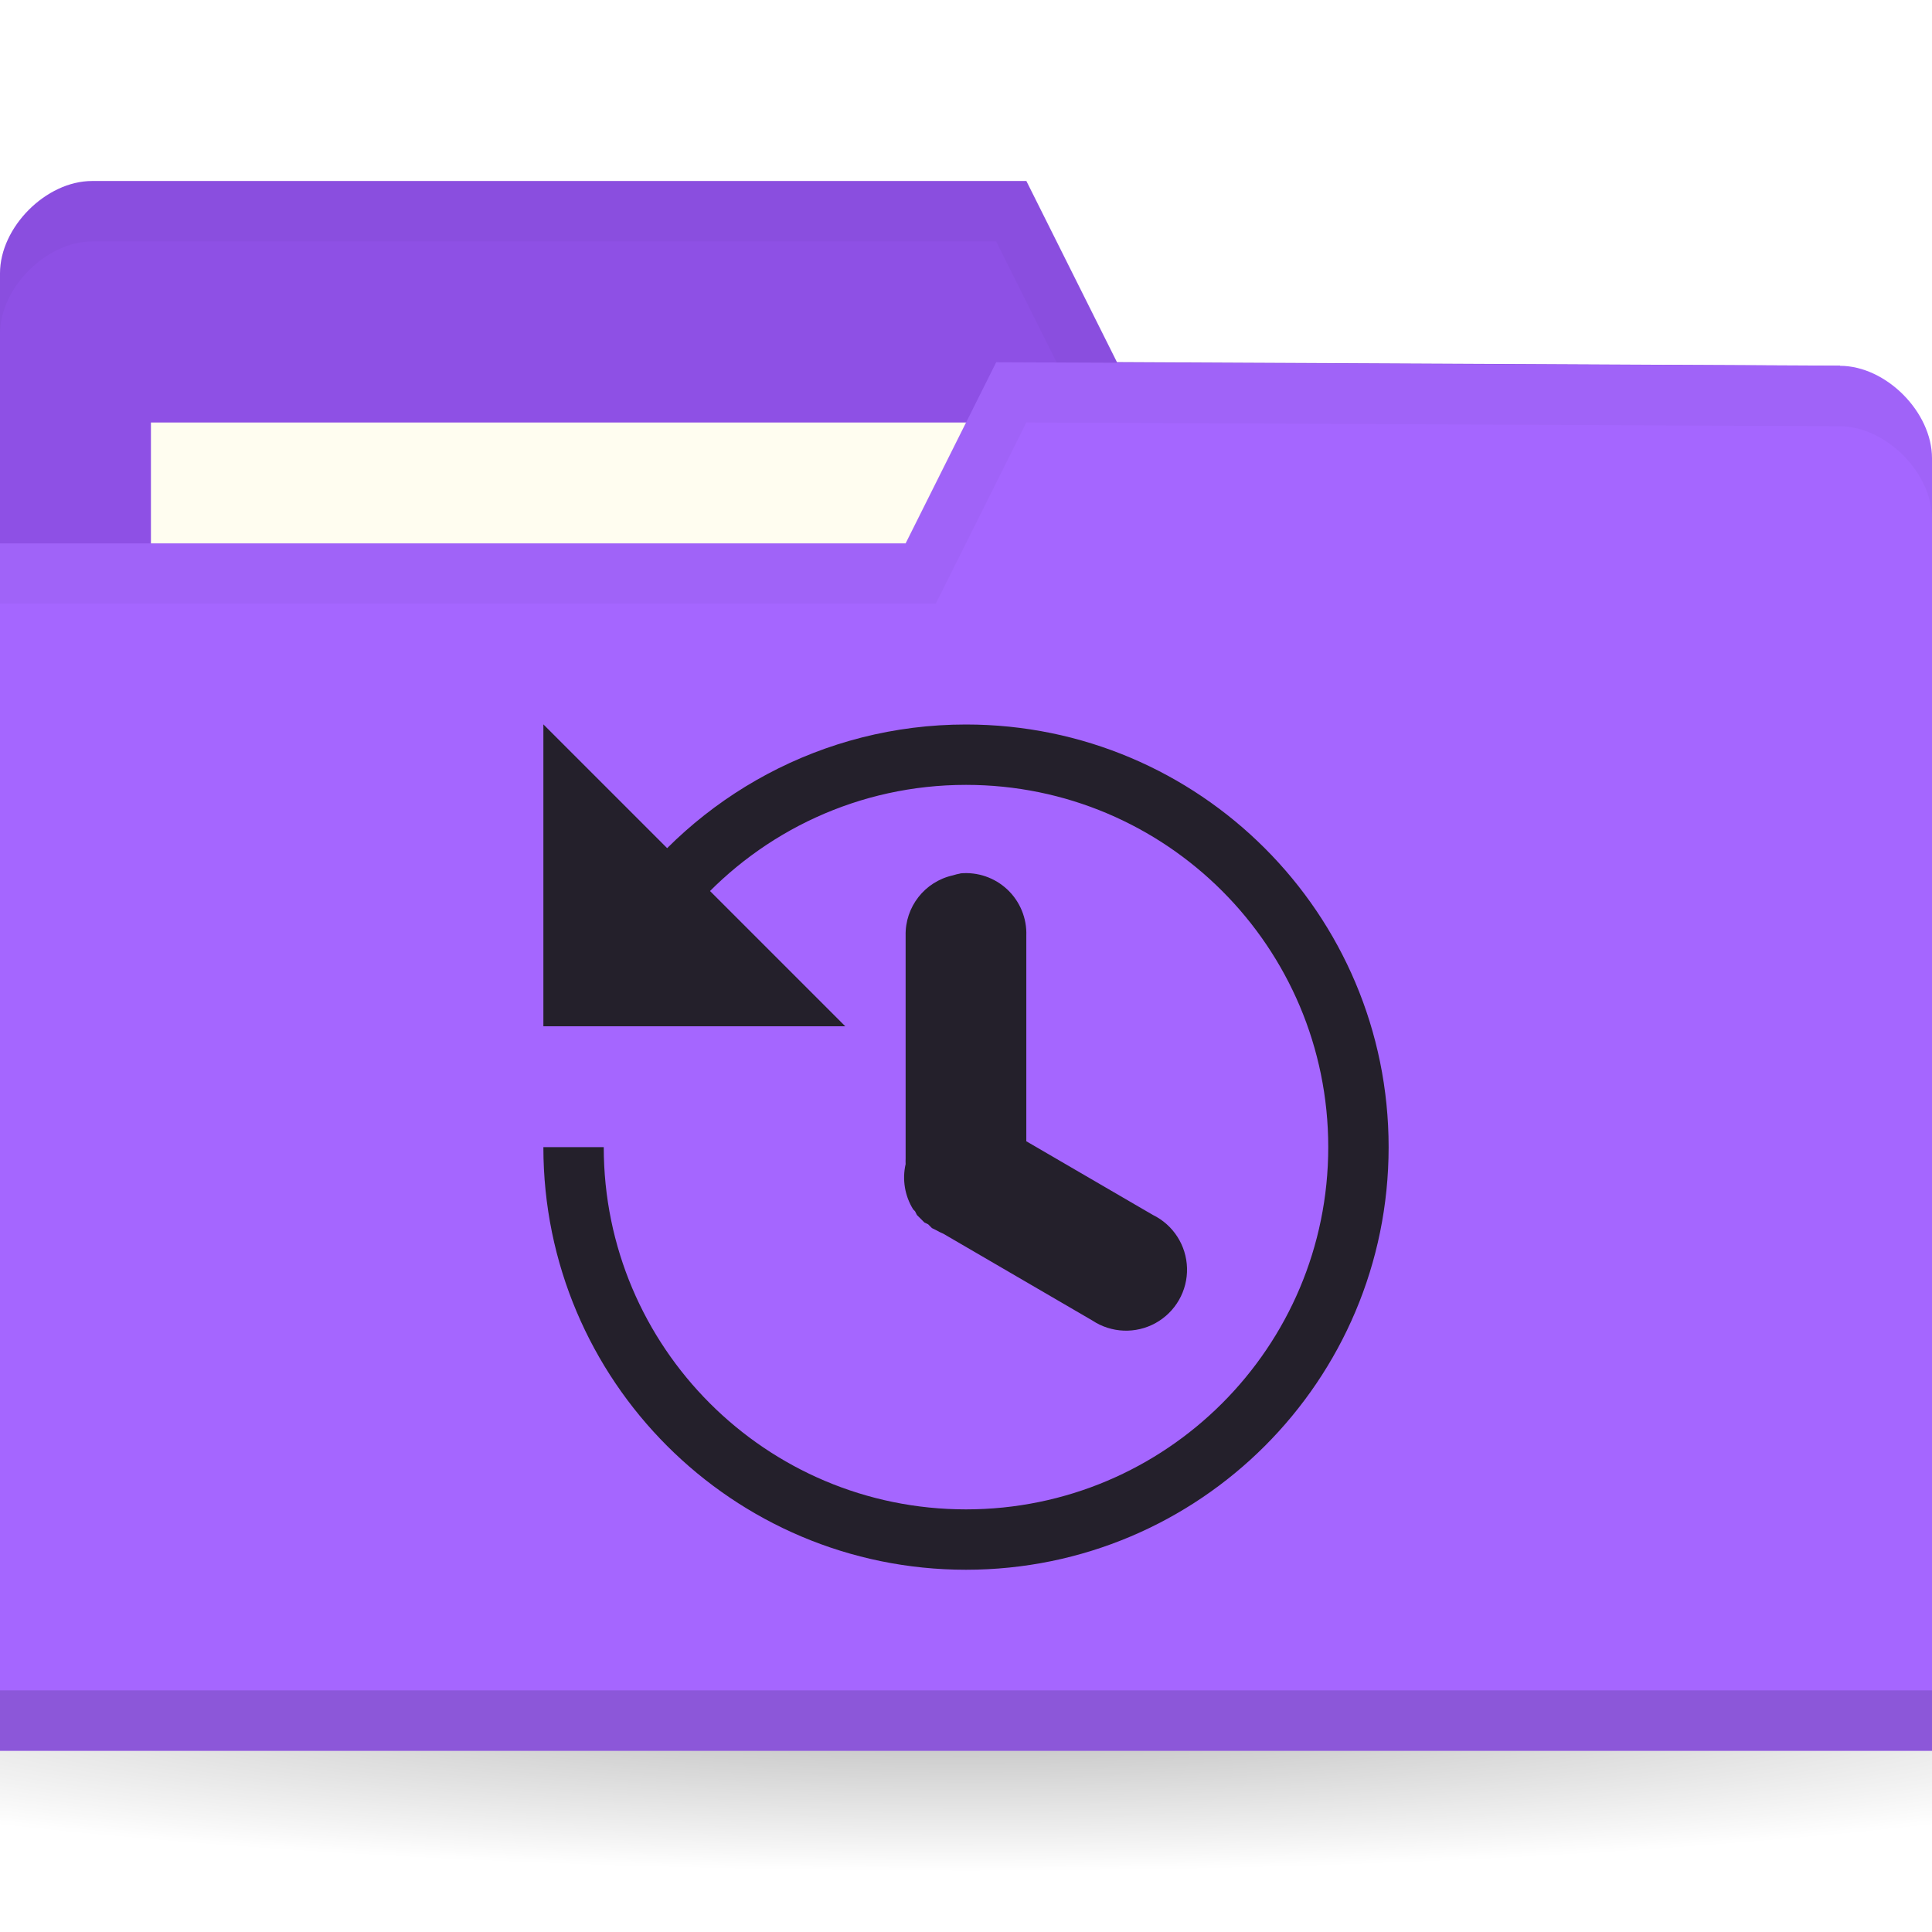
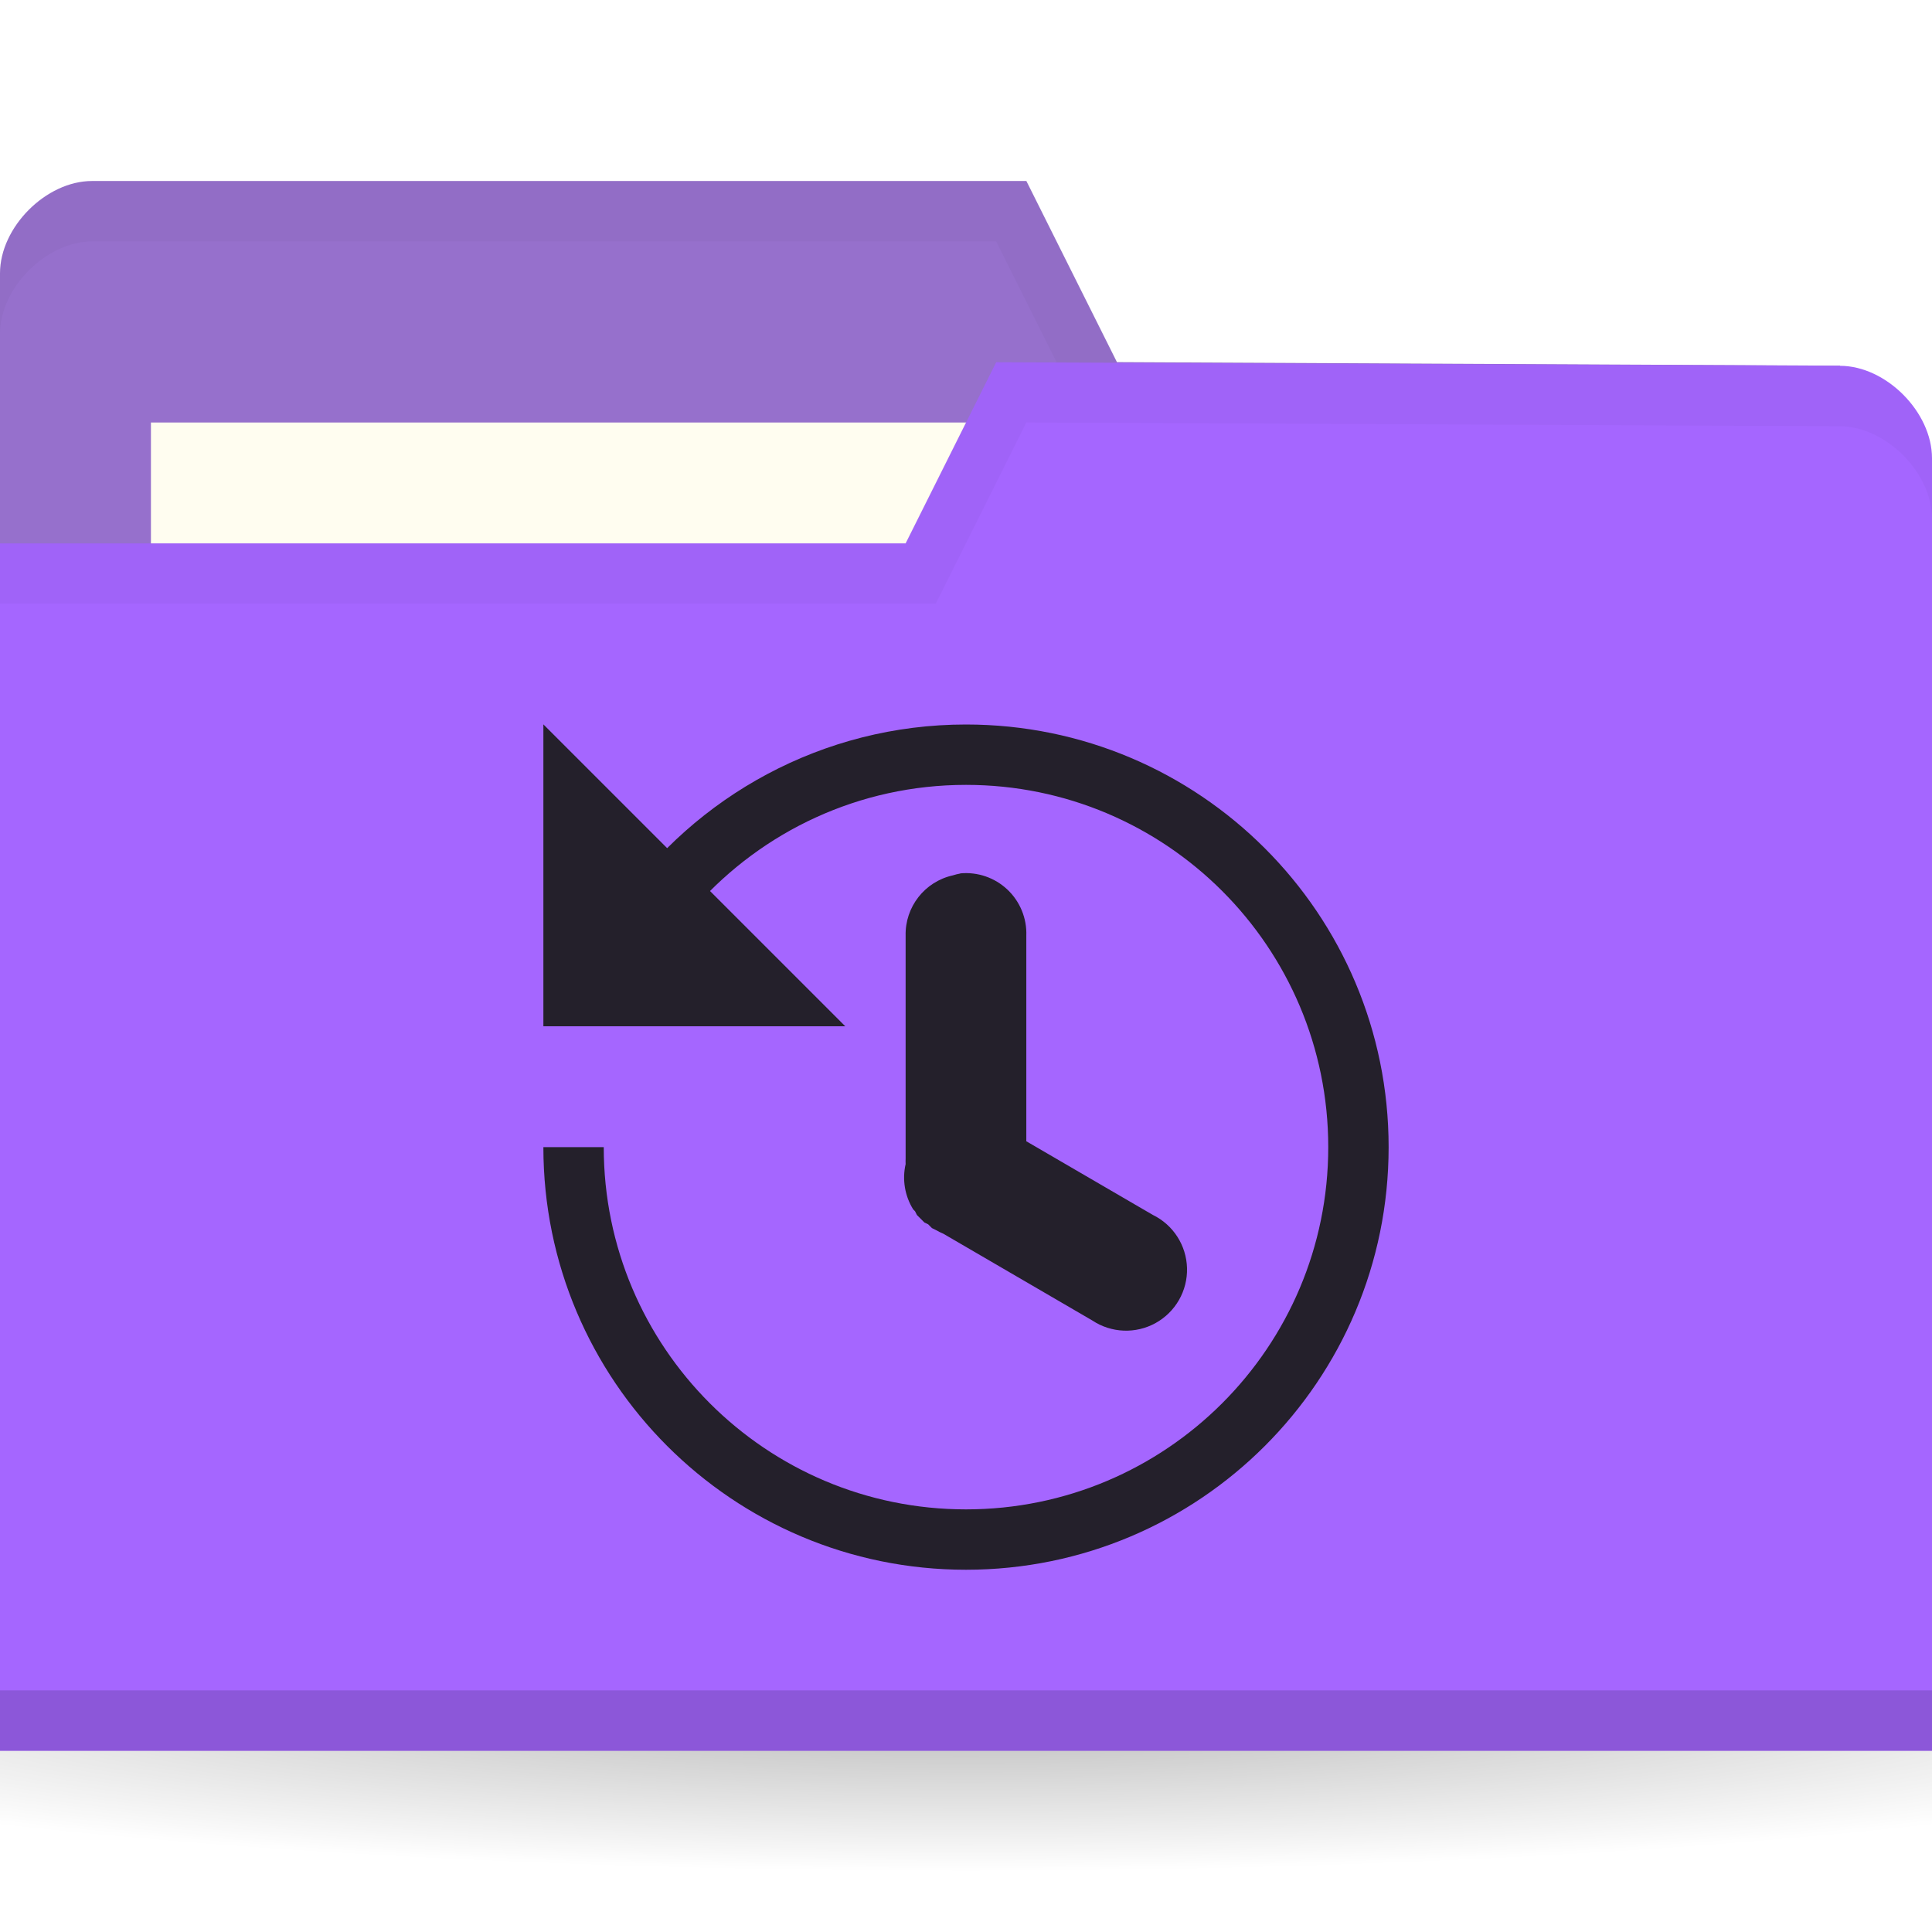
<svg xmlns="http://www.w3.org/2000/svg" viewBox="0 0 32 32">
  <defs>
    <radialGradient id="radialGradient3031" gradientUnits="userSpaceOnUse" gradientTransform="matrix(1,0,0,0.1044776,0,50.59701)" cx="32.5" cy="56.5" r="33.5">
      <stop style="stop-color:#000;stop-opacity:1" />
      <stop offset="1" style="stop-color:#000;stop-opacity:0" />
    </radialGradient>
  </defs>
  <g transform="translate(0,-1020.362)">
    <path d="m 66 56.5 c 0 1.933 -14.998 3.5 -33.5 3.5 -18.502 0 -33.5 -1.567 -33.5 -3.5 0 -1.933 14.998 -3.5 33.5 -3.5 18.502 0 33.5 1.567 33.5 3.5 z" transform="matrix(0.7164179,0,0,0.8571429,-7.283582,999.9336)" style="fill:url(#radialGradient3031);opacity:0.3;fill-opacity:1;stroke:none" />
-     <path d="m 0 1024.89 0 21.412 32 0 0 -10.706 -1.524 -9.177 -11.976 -0.059 -1.5 -3 -15.476 0 c -0.762 0 -1.524 0.765 -1.524 1.529 z" style="fill:#8E50E5;fill-opacity:1;stroke:none" />
+     <path d="m 0 1024.89 0 21.412 32 0 0 -10.706 -1.524 -9.177 -11.976 -0.059 -1.5 -3 -15.476 0 c -0.762 0 -1.524 0.765 -1.524 1.529 z" style="fill:#9670cc;fill-opacity:1;stroke:none" />
    <rect width="15.786" height="5.941" x="2.5" y="1027.36" style="fill:#fffdf0;fill-opacity:1;stroke:none" />
    <path d="m 1.531 1023.36 c -0.762 0 -1.531 0.767 -1.531 1.531 l 0 1 c 0 -0.765 0.769 -1.531 1.531 -1.531 l 14.969 0 1.5 3 12.469 0.062 1.531 9.172 0 -1 -1.531 -9.172 -11.969 -0.062 -1.5 -3 z" style="fill:#000;opacity:0.03;fill-opacity:1;stroke:none" />
    <path d="m 32 1027.95 0 21.412 -32 0 0 -20 15 0 1.5 -3 13.976 0.059 c 0.762 0 1.524 0.765 1.524 1.53 z" style="fill:#a566ff;fill-opacity:1;stroke:none" />
    <path d="m 0 1048.36 0 1 32 0 0 -1 z" style="fill:#000;opacity:0.15;fill-opacity:1;stroke:none" />
    <path d="m 16.5 1026.36 -1.5 3 -15 0 0 1 15.5 0 1.5 -3 13.469 0.062 c 0.762 0 1.531 0.767 1.531 1.531 l 0 -1 c 0 -0.765 -0.769 -1.531 -1.531 -1.531 z" style="fill:#000;opacity:0.03;fill-opacity:1;stroke:none" />
    <g style="opacity:1">
      <path d="m 9 1032.36 0 5 5 0 z" style="fill:#24202b;opacity:1;fill-opacity:1;stroke:none" />
      <path d="m 15.906 1034.83 a 1 1 0 0 0 -0.125 0.031 1 1 0 0 0 -0.781 1 l 0 3.688 a 1 1 0 0 0 0 0.094 1 1 0 0 0 0.125 0.75 1 1 0 0 0 0.031 0.031 1 1 0 0 0 0.031 0.062 1 1 0 0 0 0.031 0.031 1 1 0 0 0 0.031 0.031 1 1 0 0 0 0.031 0.031 1 1 0 0 0 0.031 0.031 1 1 0 0 0 0.063 0.031 1 1 0 0 0 0.031 0.031 1 1 0 0 0 0.031 0.031 1 1 0 0 0 0.063 0.031 1 1 0 0 0 0.125 0.062 l 2.469 1.438 a 1.01 1.01 0 1 0 1 -1.75 l -2.094 -1.219 0 -3.406 a 1 1 0 0 0 -1.094 -1.031 z" style="fill:#24202b;opacity:1;fill-opacity:1;color:#000" />
      <path transform="translate(0,1020.362)" d="m 16 12 c -2.376 0 -4.485 1.191 -5.75 3 l 1.281 0 c 1.099 -1.227 2.693 -2 4.469 -2 c 3.314 0 6 2.686 6 6 c 0 3.314 -2.686 6 -6 6 c -3.314 0 -6 -2.686 -6 -6 l -1 0 c 0 3.866 3.134 7 7 7 c 3.866 0 7 -3.134 7 -7 c 0 -3.866 -3.134 -7 -7 -7 z" style="fill:#24202b;opacity:1;fill-opacity:1;stroke:none" />
    </g>
  </g>
</svg>
